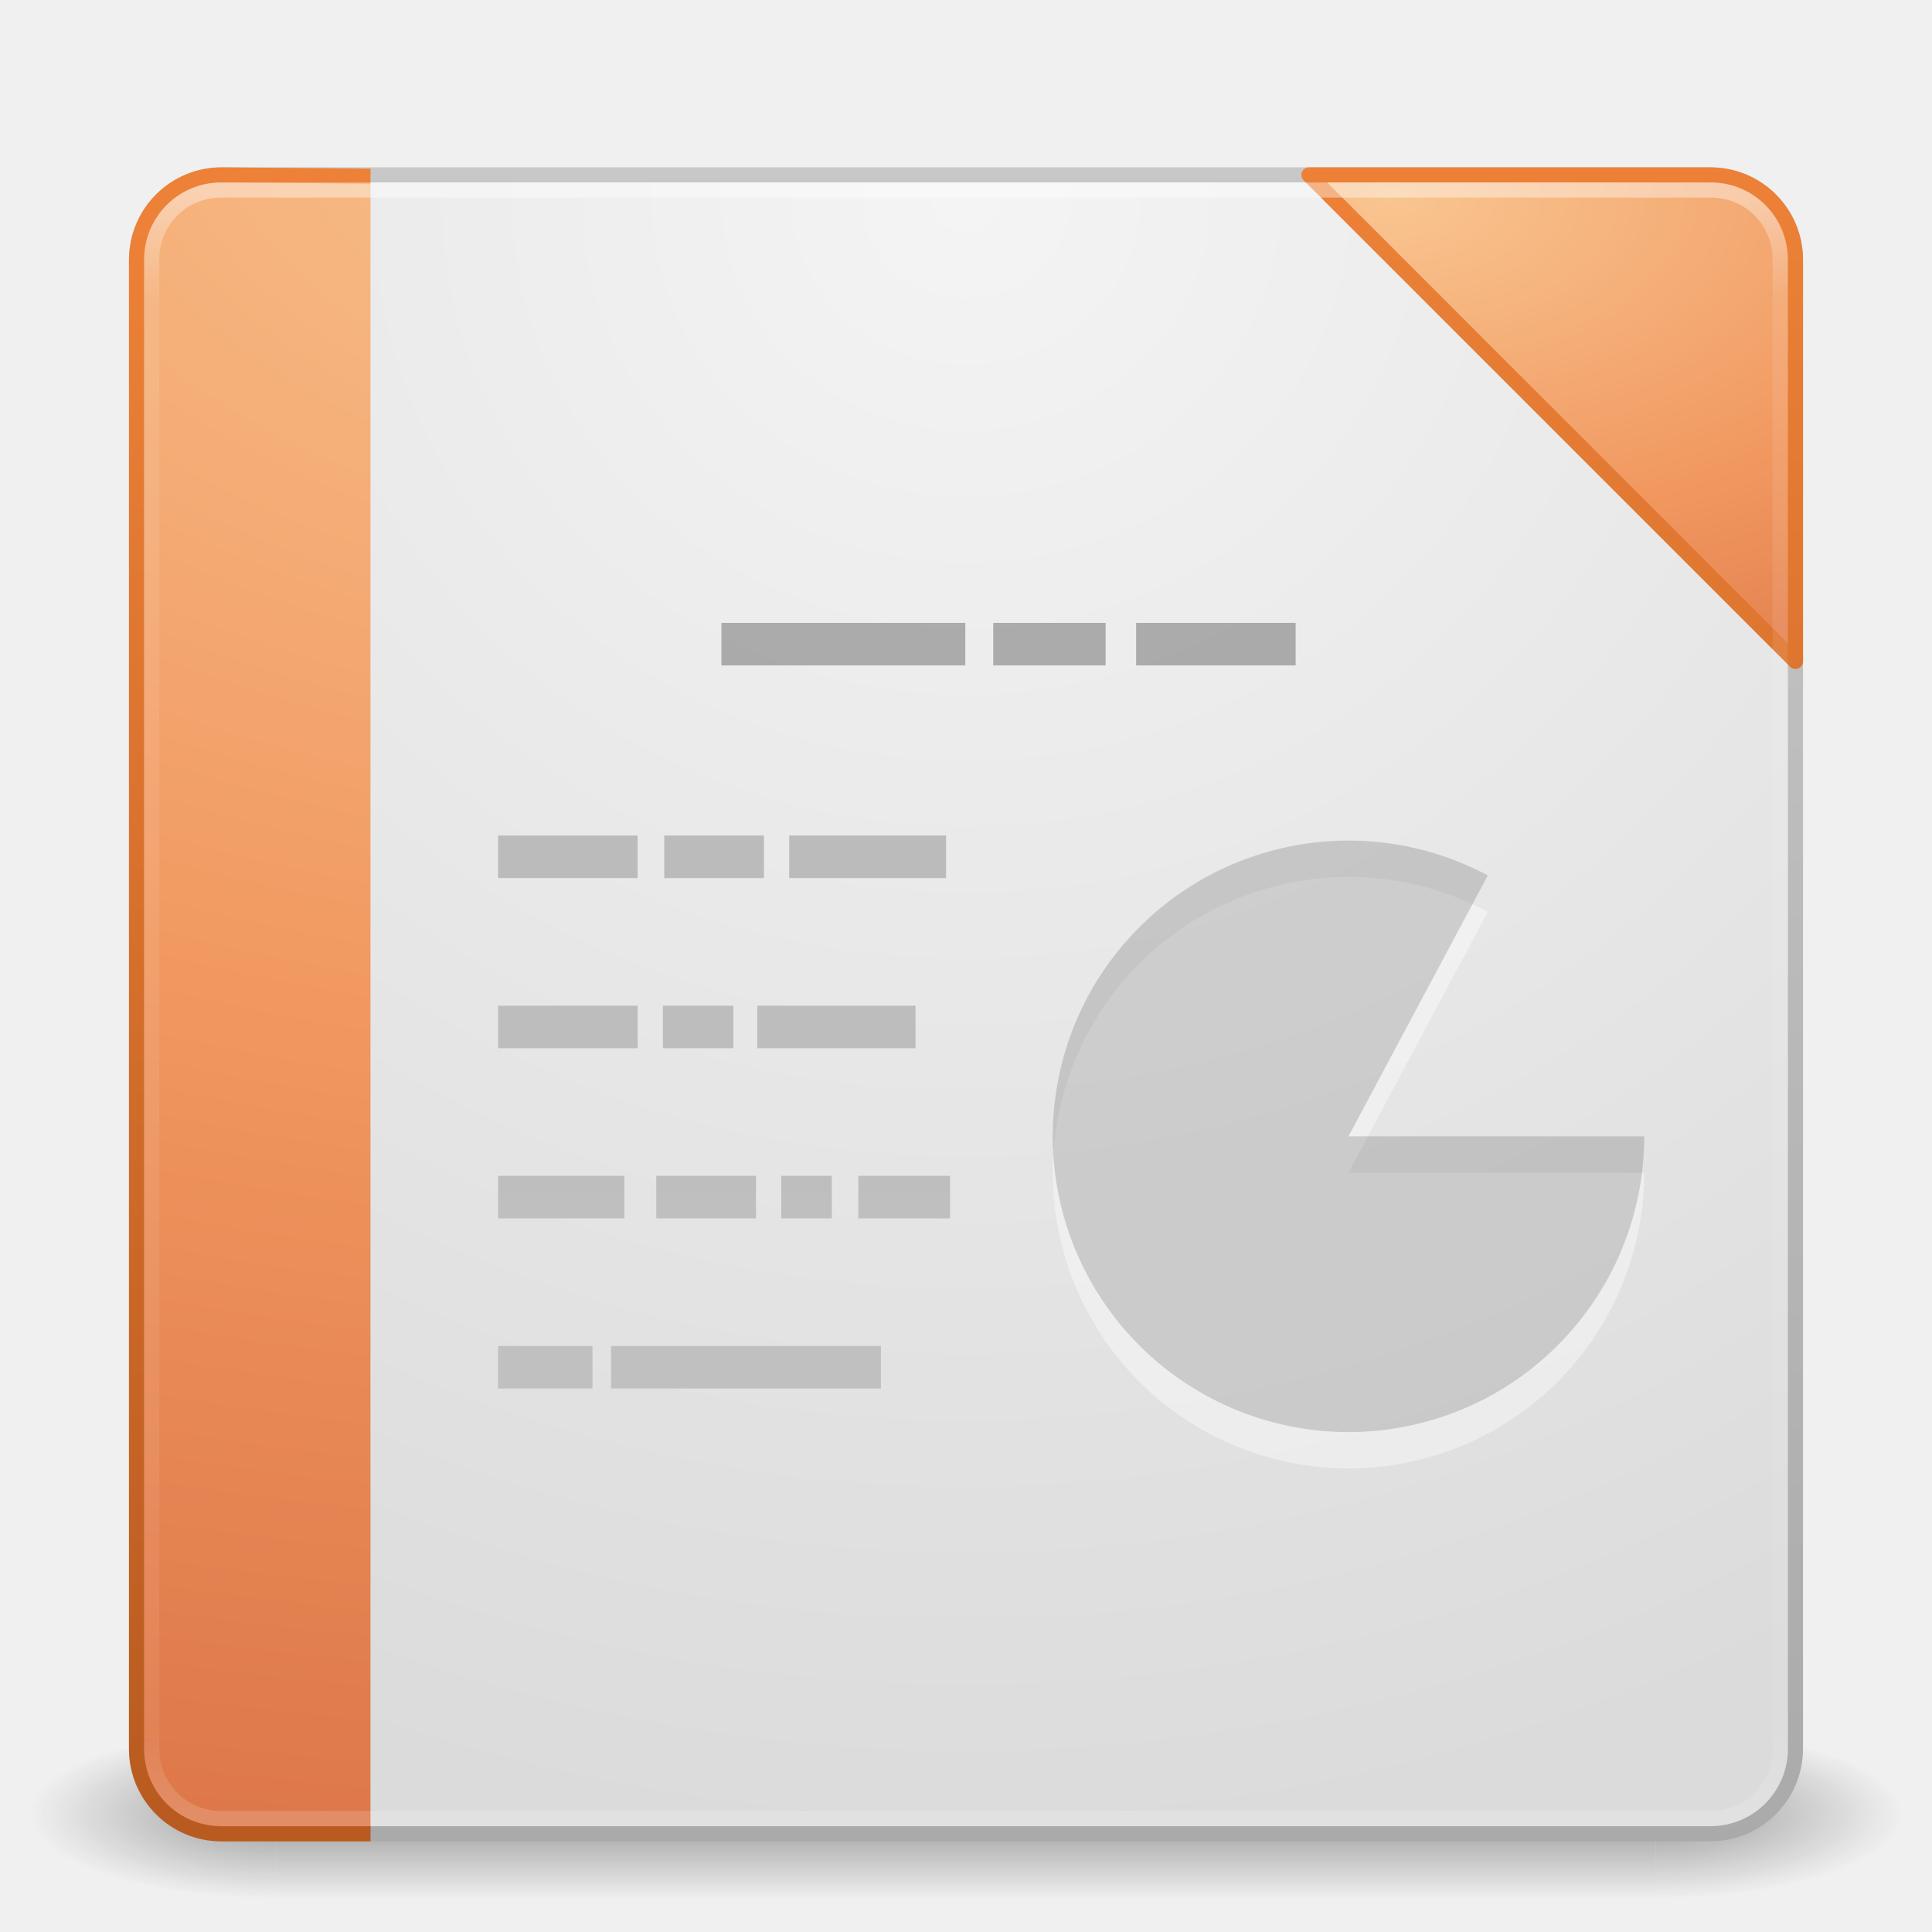
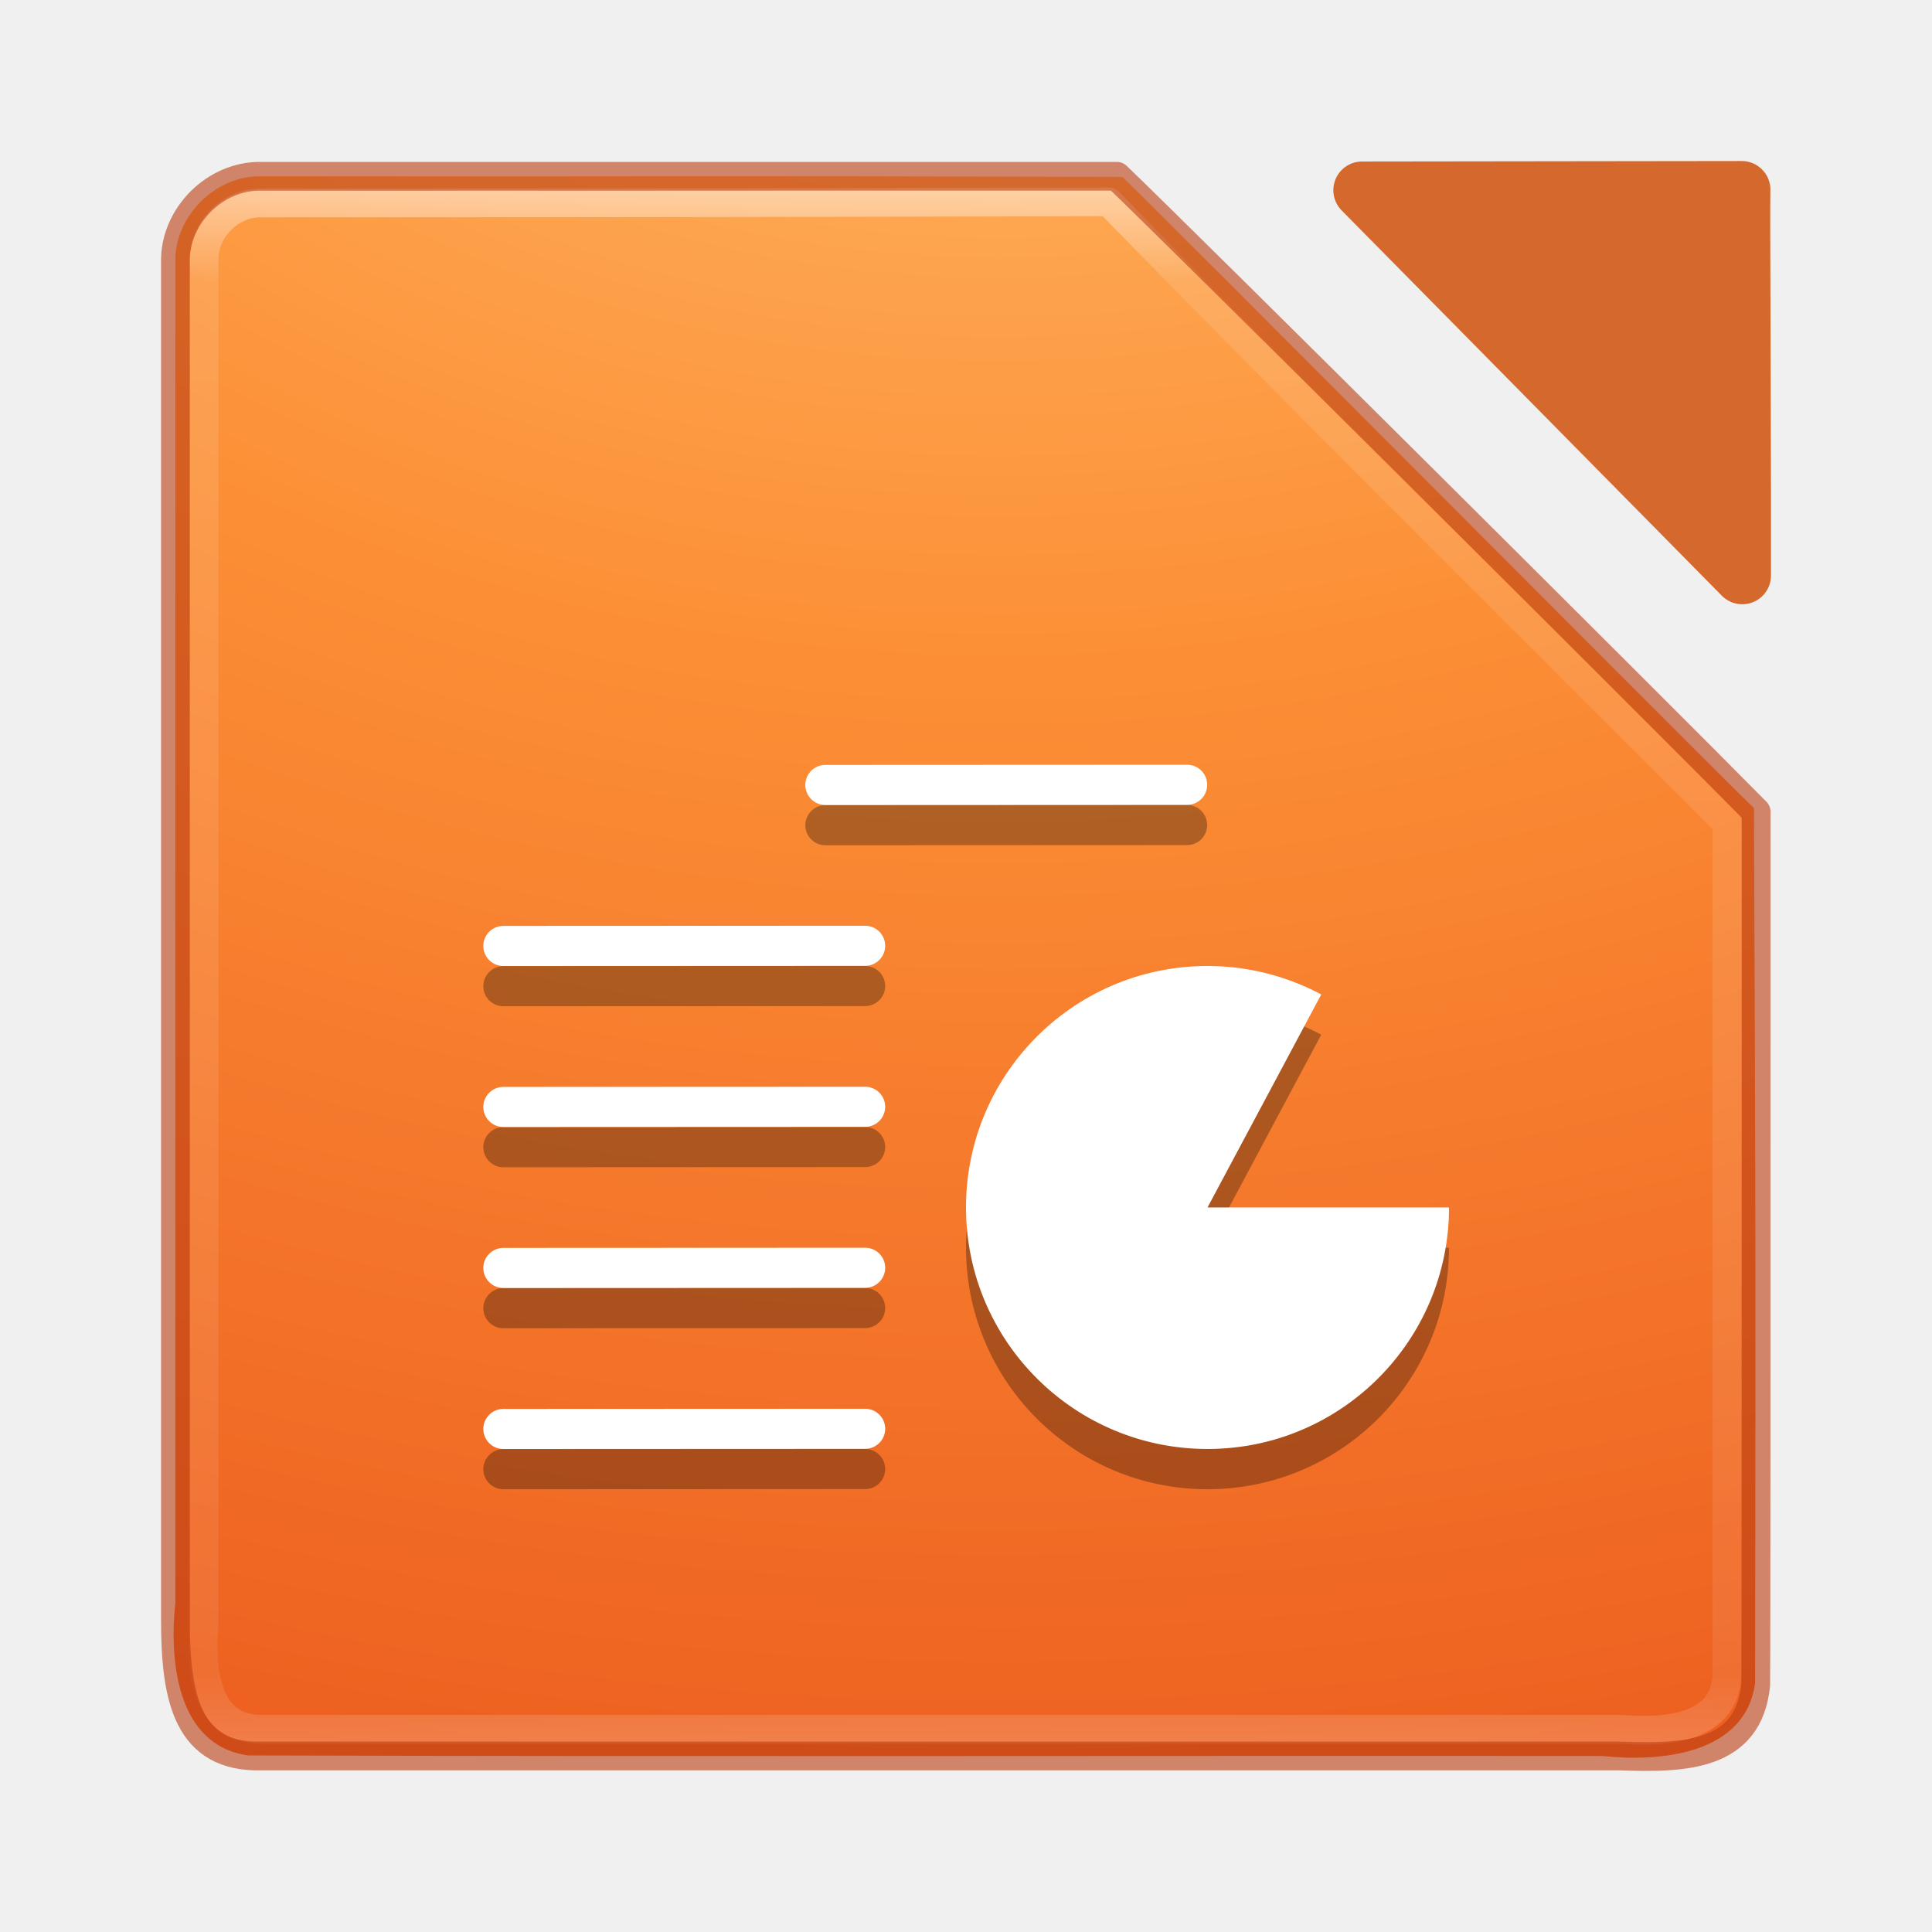
- <svg xmlns="http://www.w3.org/2000/svg" xmlns:xlink="http://www.w3.org/1999/xlink" width="128" height="128" id="svg4369" version="1.1">
-   <defs id="defs4371">
-     <linearGradient y2="43" x2="24" y1="5" x1="24" gradientTransform="translate(2.4e-6,0.9674485)" gradientUnits="userSpaceOnUse" id="linearGradient3497" xlink:href="#linearGradient3924-4" />
-     <linearGradient id="linearGradient3924-4">
-       <stop id="stop3926-8" style="stop-color:#ffffff;stop-opacity:1" offset="0" />
-       <stop id="stop3928-6" style="stop-color:#ffffff;stop-opacity:0.235" offset="0.063" />
-       <stop id="stop3930-4" style="stop-color:#ffffff;stop-opacity:0.157" offset="0.951" />
-       <stop id="stop3932-4" style="stop-color:#ffffff;stop-opacity:0.392" offset="1" />
+ <svg xmlns="http://www.w3.org/2000/svg" xmlns:xlink="http://www.w3.org/1999/xlink" version="1.1" width="48" height="48" id="svg4296">
+   <defs id="defs4298">
+     <linearGradient id="linearGradient3924-1">
+       <stop id="stop3926-3" style="stop-color:#ffffff;stop-opacity:1" offset="0" />
+       <stop id="stop3928-91" style="stop-color:#ffffff;stop-opacity:0.235" offset="0.063" />
+       <stop id="stop3930-6" style="stop-color:#ffffff;stop-opacity:0.157" offset="0.951" />
+       <stop id="stop3932-6" style="stop-color:#ffffff;stop-opacity:0.392" offset="1" />
    </linearGradient>
-     <radialGradient xlink:href="#linearGradient5344-867-2" id="radialGradient3351-4" gradientUnits="userSpaceOnUse" gradientTransform="matrix(-1.6167311e-7,4.352189,-8.092211,-1.30641e-7,102.5594,-28.43509)" cx="7.806" cy="9.957" fx="7.276" fy="9.957" r="12.672" />
-     <linearGradient id="linearGradient5344-867-2">
-       <stop offset="0" style="stop-color:#f9c590;stop-opacity:1" id="stop5559-5" />
-       <stop offset="0.397" style="stop-color:#f19860;stop-opacity:1" id="stop5561-3" />
-       <stop offset="1" style="stop-color:#ce5d36;stop-opacity:1" id="stop5563-5" />
+     <linearGradient id="linearGradient2867-449-88-871-390-598-476-591-434-148-57-177-8-3-3-6-4-8-8-8">
+       <stop id="stop3750-1-0-7-6-6-1-3-9" style="stop-color:#ffcd7d;stop-opacity:1" offset="0" />
+       <stop id="stop3752-3-7-4-0-32-8-923-0" style="stop-color:#fc8f36;stop-opacity:1" offset="0.262" />
+       <stop id="stop3754-1-8-5-2-7-6-7-1" style="stop-color:#e23a0e;stop-opacity:1" offset="0.705" />
+       <stop id="stop3756-1-6-2-6-6-1-96-6" style="stop-color:#ac441f;stop-opacity:1" offset="1" />
    </linearGradient>
-     <linearGradient xlink:href="#linearGradient4288" id="linearGradient3353-8" gradientUnits="userSpaceOnUse" gradientTransform="matrix(1,0,0,0.6592363,-2.00485,11.16688)" x1="10.72" y1="49.805" x2="10.72" y2="-7.172" />
-     <linearGradient id="linearGradient4288">
-       <stop id="stop4290" style="stop-color:#b95b20;stop-opacity:1" offset="0" />
-       <stop id="stop4292" style="stop-color:#ed8137;stop-opacity:1" offset="1" />
-     </linearGradient>
-     <linearGradient xlink:href="#linearGradient3104-5-6" id="linearGradient3357" gradientUnits="userSpaceOnUse" gradientTransform="matrix(1.339418,0,0,-1.98263,-5.354333,103.8629)" x1="22.004" y1="63.218" x2="22.004" y2="25.647" />
-     <linearGradient id="linearGradient3104-5-6">
-       <stop offset="0" style="stop-color:#aaaaaa;stop-opacity:1" id="stop3106-9-1" />
-       <stop offset="1" style="stop-color:#c8c8c8;stop-opacity:1" id="stop3108-9" />
-     </linearGradient>
-     <linearGradient x1="24" y1="5" x2="24" y2="43" id="linearGradient3084" xlink:href="#linearGradient3924" gradientUnits="userSpaceOnUse" gradientTransform="translate(2.4e-6,0.9674487)" />
-     <linearGradient id="linearGradient3924">
-       <stop id="stop3926" style="stop-color:#ffffff;stop-opacity:1" offset="0" />
-       <stop id="stop3928" style="stop-color:#ffffff;stop-opacity:0.235" offset="0.063" />
-       <stop id="stop3930" style="stop-color:#ffffff;stop-opacity:0.157" offset="0.951" />
-       <stop id="stop3932" style="stop-color:#ffffff;stop-opacity:0.392" offset="1" />
-     </linearGradient>
-     <radialGradient cx="7.496" cy="8.45" r="20" fx="7.496" fy="8.45" id="radialGradient3093" xlink:href="#linearGradient3600" gradientUnits="userSpaceOnUse" gradientTransform="matrix(0,1.93928,-2.051527,-5.2784231e-8,41.33504,-8.486255)" />
-     <linearGradient id="linearGradient3600">
-       <stop id="stop3602" style="stop-color:#f4f4f4;stop-opacity:1" offset="0" />
-       <stop id="stop3604" style="stop-color:#dbdbdb;stop-opacity:1" offset="1" />
-     </linearGradient>
-     <linearGradient x1="24" y1="44" x2="24" y2="3.899" id="linearGradient3095" xlink:href="#linearGradient3104" gradientUnits="userSpaceOnUse" gradientTransform="translate(-6e-7,0.9674387)" />
-     <linearGradient id="linearGradient3104">
-       <stop id="stop3106" style="stop-color:#aaaaaa;stop-opacity:1" offset="0" />
-       <stop id="stop3108" style="stop-color:#c8c8c8;stop-opacity:1" offset="1" />
-     </linearGradient>
-     <linearGradient x1="20" y1="43" x2="20" y2="3" id="linearGradient3098" xlink:href="#linearGradient3104-5" gradientUnits="userSpaceOnUse" />
-     <linearGradient id="linearGradient3104-5">
-       <stop id="stop3106-9" style="stop-color:#aaaaaa;stop-opacity:1" offset="0" />
-       <stop id="stop3108-8" style="stop-color:#c8c8c8;stop-opacity:1" offset="1" />
-     </linearGradient>
-     <radialGradient cx="4.993" cy="43.5" r="2.5" fx="4.993" fy="43.5" id="radialGradient2873-966-168" xlink:href="#linearGradient3688-166-749" gradientUnits="userSpaceOnUse" gradientTransform="matrix(2.003784,0,0,1.4,27.98813,-17.4)" />
-     <linearGradient id="linearGradient3688-166-749">
-       <stop id="stop2883" style="stop-color:#181818;stop-opacity:1" offset="0" />
-       <stop id="stop2885" style="stop-color:#181818;stop-opacity:0" offset="1" />
-     </linearGradient>
-     <radialGradient cx="4.993" cy="43.5" r="2.5" fx="4.993" fy="43.5" id="radialGradient2875-742-326" xlink:href="#linearGradient3688-464-309" gradientUnits="userSpaceOnUse" gradientTransform="matrix(2.003784,0,0,1.4,-20.01187,-104.4)" />
-     <linearGradient id="linearGradient3688-464-309">
-       <stop id="stop2889" style="stop-color:#181818;stop-opacity:1" offset="0" />
-       <stop id="stop2891" style="stop-color:#181818;stop-opacity:0" offset="1" />
-     </linearGradient>
-     <linearGradient x1="25.058" y1="47.028" x2="25.058" y2="39.999" id="linearGradient2877-634-617" xlink:href="#linearGradient3702-501-757" gradientUnits="userSpaceOnUse" />
-     <linearGradient id="linearGradient3702-501-757">
-       <stop id="stop2895" style="stop-color:#181818;stop-opacity:0" offset="0" />
-       <stop id="stop2897" style="stop-color:#181818;stop-opacity:1" offset="0.5" />
-       <stop id="stop2899" style="stop-color:#181818;stop-opacity:0" offset="1" />
-     </linearGradient>
-     <radialGradient xlink:href="#linearGradient3600" id="radialGradient3049" gradientUnits="userSpaceOnUse" gradientTransform="matrix(0,1.93928,-2.051527,-5.2784231e-8,16.65095,1.171514)" cx="7.496" cy="8.45" fx="7.496" fy="8.45" r="20" />
-     <linearGradient xlink:href="#linearGradient3104" id="linearGradient3051" gradientUnits="userSpaceOnUse" gradientTransform="translate(-24.68408,10.62521)" x1="24" y1="44" x2="24" y2="3.899" />
-     <radialGradient xlink:href="#linearGradient3600" id="radialGradient3843" gradientUnits="userSpaceOnUse" gradientTransform="matrix(0,1.93928,-2.051527,-5.2784231e-8,5.793811,-9.685629)" cx="7.496" cy="8.45" fx="7.496" fy="8.45" r="20" />
-     <linearGradient xlink:href="#linearGradient3104" id="linearGradient3845" gradientUnits="userSpaceOnUse" gradientTransform="translate(-35.54123,-0.2319351)" x1="24" y1="44" x2="24" y2="3.899" />
-     <radialGradient xlink:href="#linearGradient3600" id="radialGradient3849" gradientUnits="userSpaceOnUse" gradientTransform="matrix(0,1.93928,-2.051527,-5.2784231e-8,6.079525,19.60009)" cx="7.496" cy="8.45" fx="7.496" fy="8.45" r="20" />
-     <linearGradient xlink:href="#linearGradient3104" id="linearGradient3851" gradientUnits="userSpaceOnUse" gradientTransform="translate(-35.25551,29.05378)" x1="24" y1="44" x2="24" y2="3.899" />
-     <radialGradient xlink:href="#linearGradient3600" id="radialGradient3853" gradientUnits="userSpaceOnUse" gradientTransform="matrix(1.371278,1.371278,-1.450649,1.450649,12.60239,-10.94562)" cx="7.496" cy="8.45" fx="7.496" fy="8.45" r="20" />
-     <linearGradient xlink:href="#linearGradient3104" id="linearGradient3855" gradientUnits="userSpaceOnUse" gradientTransform="matrix(0.7071068,-0.7071068,0.7071068,0.7071068,-9.941126,24.96744)" x1="24" y1="44" x2="24" y2="3.899" />
-     <radialGradient xlink:href="#linearGradient3600" id="radialGradient3858" gradientUnits="userSpaceOnUse" gradientTransform="matrix(0,1.93928,-2.051527,-5.2784231e-8,41.33504,-8.486255)" cx="7.496" cy="8.45" fx="7.496" fy="8.45" r="20" />
-     <linearGradient xlink:href="#linearGradient3104" id="linearGradient3860" gradientUnits="userSpaceOnUse" gradientTransform="translate(-6e-7,0.9674387)" x1="24" y1="44" x2="24" y2="3.899" />
-     <radialGradient xlink:href="#linearGradient3600" id="radialGradient3863" gradientUnits="userSpaceOnUse" gradientTransform="matrix(0,1.93928,-2.051527,-5.2784231e-8,-0.2061889,-15.68563)" cx="7.496" cy="8.45" fx="7.496" fy="8.45" r="20" />
-     <linearGradient xlink:href="#linearGradient3104" id="linearGradient3865" gradientUnits="userSpaceOnUse" gradientTransform="translate(-41.54123,-6.231935)" x1="24" y1="44" x2="24" y2="3.899" />
-     <linearGradient xlink:href="#linearGradient4288" id="linearGradient3867" gradientUnits="userSpaceOnUse" gradientTransform="translate(-6e-7,0.9674387)" x1="24" y1="44" x2="24" y2="3.899" />
-     <radialGradient xlink:href="#linearGradient5344-867-2" id="radialGradient3869" gradientUnits="userSpaceOnUse" gradientTransform="matrix(0,0.960502,-1.745043,0,40.23352,-1.149642)" cx="7.496" cy="3.594" fx="7.496" fy="3.594" r="20" />
+     <radialGradient xlink:href="#linearGradient2867-449-88-871-390-598-476-591-434-148-57-177-8-3-3-6-4-8-8-8" id="radialGradient3046" gradientUnits="userSpaceOnUse" gradientTransform="matrix(0,9.198063,-11.29676,0,137.3083,-79.53505)" cx="7.118" cy="9.957" fx="7.118" fy="9.957" r="12.672" />
+     <linearGradient xlink:href="#linearGradient3924-1" id="linearGradient3491" gradientUnits="userSpaceOnUse" gradientTransform="matrix(1.022555,0,0,1.024898,-0.5527606,-0.5942158)" x1="24" y1="5" x2="24" y2="43" />
+     <mask id="mask32">
+       <g id="g2190" style="filter:url(#alpha)">
+         <use xlink:href="#surface65" id="use2192" x="0" y="0" width="166.399" height="204.8" />
+       </g>
+     </mask>
+     <filter id="alpha" filterUnits="objectBoundingBox" x="0" y="0" width="1" height="1">
+       <feColorMatrix type="matrix" in="SourceGraphic" values="0 0 0 0 1 0 0 0 0 1 0 0 0 0 1 0 0 0 1 0" id="feColorMatrix339" />
+     </filter>
+     <mask id="mask39">
+       <g id="g4274" style="filter:url(#alpha)">
+         <use xlink:href="#surface80" id="use4276" x="0" y="0" width="166.399" height="204.8" />
+       </g>
+     </mask>
+     <mask id="mask40">
+       <g id="g4312" style="filter:url(#alpha)">
+         <use xlink:href="#surface83" id="use4314" x="0" y="0" width="166.399" height="204.8" />
+       </g>
+     </mask>
+     <mask id="mask41">
+       <g id="g4350" style="filter:url(#alpha)">
+         <use xlink:href="#surface86" id="use4352" x="0" y="0" width="166.399" height="204.8" />
+       </g>
+     </mask>
+     <mask id="mask45">
+       <g id="g4862" style="filter:url(#alpha)">
+         <use xlink:href="#surface94" id="use4864" x="0" y="0" width="166.399" height="204.8" />
+       </g>
+     </mask>
+     <mask id="mask46">
+       <g id="g4900" style="filter:url(#alpha)">
+         <use xlink:href="#surface97" id="use4902" x="0" y="0" width="166.399" height="204.8" />
+       </g>
+     </mask>
+     <mask id="mask48">
+       <g id="g5322" style="filter:url(#alpha)">
+         <use xlink:href="#surface101" id="use5324" x="0" y="0" width="166.399" height="204.8" />
+       </g>
+     </mask>
+     <mask id="mask49">
+       <g id="g5360" style="filter:url(#alpha)">
+         <use xlink:href="#surface104" id="use5362" x="0" y="0" width="166.399" height="204.8" />
+       </g>
+     </mask>
+     <mask id="mask51">
+       <g id="g5782" style="filter:url(#alpha)">
+         <use xlink:href="#surface108" id="use5784" x="0" y="0" width="166.399" height="204.8" />
+       </g>
+     </mask>
  </defs>
-   <g id="layer1" transform="translate(0,80)">
-     <g id="g3871" transform="matrix(2.818181,0,0,2.818181,-3.636361,-83.82461)" style="stroke-width:0.355;stroke-miterlimit:4;stroke-dasharray:none">
-       <g style="stroke-width:0.507;stroke-miterlimit:4;stroke-dasharray:none;display:inline" id="g2036" transform="matrix(1.1,0,0,0.4444449,-2.400002,25.11107)">
-         <g style="opacity:0.4;stroke-width:0.436;stroke-miterlimit:4;stroke-dasharray:none" id="g3712" transform="matrix(1.052632,0,0,1.285713,-1.263158,-13.42854)">
-           <rect style="fill:url(#radialGradient2873-966-168);fill-opacity:1;stroke:none" id="rect2801" y="40" x="38" height="7" width="5" />
-           <rect style="fill:url(#radialGradient2875-742-326);fill-opacity:1;stroke:none" id="rect3696" transform="scale(-1,-1)" y="-47" x="-10" height="7" width="5" />
-           <rect style="fill:url(#linearGradient2877-634-617);fill-opacity:1;stroke:none" id="rect3700" y="40" x="10" height="7" width="28" />
-         </g>
-       </g>
-       <path style="opacity:0.05;color:#000000;fill:url(#linearGradient3098);fill-opacity:1;fill-rule:nonzero;stroke:none;stroke-width:0.355;marker:none;visibility:visible;display:inline;overflow:visible;enable-background:accumulate" id="path4564-0" d="m 22.969,8.187 a 2.936,2.936 0 0 0 -1.406,0.406 L 10.531,14.969 A 2.936,2.936 0 0 0 9.125,17 2.936,2.936 0 0 0 9.094,17 2.936,2.936 0 0 0 8.125,19.188 L 8.062,31.906 a 2.936,2.936 0 0 0 1,2.188 2.936,2.936 0 0 0 0,0.031 2.936,2.936 0 0 0 1.438,2.094 l 11,6.312 a 2.936,2.936 0 0 0 2.406,0.219 2.936,2.936 0 0 0 0.031,0 2.936,2.936 0 0 0 2.5,-0.188 l 11,-6.344 a 2.936,2.936 0 0 0 1.406,-2 2.936,2.936 0 0 0 1.094,-2.25 l 0,-12.719 a 2.936,2.936 0 0 0 -1,-2.188 A 2.936,2.936 0 0 0 37.5,14.969 L 26.469,8.625 a 2.936,2.936 0 0 0 -2.406,-0.25 2.936,2.936 0 0 0 -1.094,-0.188 z" />
-       <rect style="color:#000000;fill:url(#radialGradient3093);fill-opacity:1;fill-rule:nonzero;stroke:url(#linearGradient3095);stroke-width:0.355;stroke-linecap:round;stroke-linejoin:round;stroke-miterlimit:4;stroke-opacity:1;stroke-dasharray:none;stroke-dashoffset:0;marker:none;visibility:visible;display:inline;overflow:visible;enable-background:accumulate" id="rect5505-21" y="5.467" x="4.5" ry="2" rx="2" height="39" width="39" />
-       <g id="g3916" transform="matrix(1.141536,0,0,1.141536,-3.527942,-9.516111)" style="stroke-width:0.311;stroke-miterlimit:4;stroke-dasharray:none">
-         <path style="opacity:0.4;color:#000000;fill:#ffffff;fill-opacity:1;fill-rule:nonzero;stroke:none;stroke-width:0.198;marker:none;visibility:visible;display:inline;overflow:visible;enable-background:accumulate" id="path3035-5" transform="matrix(1.57008,0,0,1.57008,-16.47787,-6.852705)" d="m 34.75,25.813 a 3.879,3.879 0 1 1 -2.052,-3.422 l -1.827,3.422 z" />
-         <path style="opacity:0.15;color:#000000;fill:#000000;fill-opacity:1;fill-rule:nonzero;stroke:none;stroke-width:0.198;marker:none;visibility:visible;display:inline;overflow:visible;enable-background:accumulate" id="path3035" transform="matrix(1.57008,0,0,1.57008,-16.47787,-7.601481)" d="m 34.75,25.813 a 3.879,3.879 0 1 1 -2.052,-3.422 l -1.827,3.422 z" />
-       </g>
-       <path style="font-size:medium;font-style:normal;font-variant:normal;font-weight:normal;font-stretch:normal;text-indent:0;text-align:start;text-decoration:none;line-height:normal;letter-spacing:normal;word-spacing:normal;text-transform:none;direction:ltr;block-progression:tb;writing-mode:lr-tb;text-anchor:start;baseline-shift:baseline;color:#000000;fill:url(#linearGradient3357);fill-opacity:1;stroke:none;stroke-width:0.355;marker:none;visibility:visible;display:inline;overflow:visible;enable-background:accumulate;font-family:Sans;-inkscape-font-specification:Sans" id="path3475-4" d="m 13,34 0,-1 2.219,0 0,1 z m 2.656,0 0,-1 L 22,33 22,34 z M 13,30 l 0,-1 2.969,0 0,1 z m 3.719,0 0,-1 2.344,0 0,1 z m 2.938,0 0,-1 1.188,0 0,1 z m 1.812,0 0,-1 2.156,0 0,1 z M 13,26 l 0,-1 3.281,0 0,1 z m 3.875,0 0,-1 1.656,0 0,1 z m 2.219,0 0,-1 3.719,0 0,1 z M 13,22 l 0,-1 3.281,0 0,1 z m 3.906,0 0,-1 2.344,0 0,1 z m 2.938,0 0,-1 3.688,0 0,1 z" />
-       <path style="font-size:medium;font-style:normal;font-variant:normal;font-weight:normal;font-stretch:normal;text-indent:0;text-align:start;text-decoration:none;line-height:normal;letter-spacing:normal;word-spacing:normal;text-transform:none;direction:ltr;block-progression:tb;writing-mode:lr-tb;text-anchor:start;baseline-shift:baseline;opacity:0.28;color:#000000;fill:#000000;fill-opacity:1;stroke:none;stroke-width:0.355;marker:none;visibility:visible;display:inline;overflow:visible;enable-background:accumulate;font-family:Sans;-inkscape-font-specification:Sans" id="path3475" d="m 18.25,16 0,1 5.734,0 0,-1 z m 6.391,0 0,1 2.641,0 0,-1 z M 28,16 l 0,1 3.75,0 0,-1 z" />
-       <path id="rect5505-21-0" d="m 10,5.5 c 0,0 -3.1,-0.031 -3.5,-0.031 -1.108,0 -2,0.892 -2,2 l 0,35 c 0,1.108 0.892,2 2,2 l 3.5,0" style="color:#000000;fill:url(#radialGradient3351-4);fill-opacity:1;fill-rule:nonzero;stroke:url(#linearGradient3353-8);stroke-width:0.355;stroke-linecap:butt;stroke-linejoin:round;stroke-miterlimit:4;stroke-opacity:1;stroke-dasharray:none;stroke-dashoffset:0;marker:none;visibility:visible;display:inline;overflow:visible;enable-background:accumulate" />
-       <path id="rect3839" d="m 32.062,5.469 11.438,11.438 0,-9.438 c 0,-1.108 -0.892,-2 -2,-2 l -9.438,0 z" style="color:#000000;fill:url(#radialGradient3869);fill-opacity:1;fill-rule:nonzero;stroke:url(#linearGradient3867);stroke-width:0.355;stroke-linecap:round;stroke-linejoin:round;stroke-miterlimit:4;stroke-opacity:1;stroke-dasharray:none;stroke-dashoffset:0;marker:none;visibility:visible;display:inline;overflow:visible;enable-background:accumulate" />
-       <rect style="opacity:0.4;fill:none;stroke:url(#linearGradient3497);stroke-width:0.355;stroke-linecap:round;stroke-linejoin:round;stroke-miterlimit:4;stroke-opacity:1;stroke-dasharray:none;stroke-dashoffset:0" id="rect6741-2-5" y="5.825" x="4.858" ry="1.621" rx="1.621" height="38.282" width="38.282" />
-     </g>
-   </g>
+   <path id="path4572-6" d="M 33.84,4.726 40.659,11.636 l 2.627,2.663 0,-2.127 -0.015,-5.348 c -0.009,-1.921 0.001,-2.11 0.001,-2.11 z" style="color:#000000;display:inline;overflow:visible;visibility:visible;fill:#d5682c;fill-opacity:1;stroke:#d5682c;stroke-width:1.427;stroke-linecap:round;stroke-linejoin:round;stroke-miterlimit:4;stroke-dasharray:none;stroke-dashoffset:0;stroke-opacity:1;marker:none;enable-background:accumulate" />
+   <path style="color:#000000;display:inline;overflow:visible;visibility:visible;opacity:1;fill:url(#radialGradient3046);fill-opacity:1;fill-rule:nonzero;stroke:none;stroke-width:1;stroke-miterlimit:4;stroke-dasharray:none;marker:none;enable-background:accumulate" d="m 6.499,4.38 c 11.769,0.01 9.618,-0.019 21.386,0.014 1.1,1.056 14.387,14.42 15.692,15.685 0.043,11.192 0.044,10.509 0.028,21.736 -0.241,1.78 -2.364,1.967 -3.794,1.812 -11.214,-0.01 -22.428,0.019 -33.642,-0.014 -1.78,-0.24 -1.967,-2.363 -1.813,-3.792 0,-11.1 0,-22.2 0,-33.3 C 4.322,5.38 5.358,4.344 6.499,4.38 Z" id="rect5505-21-3-8-5-2" />
+   <path style="color:#000000;display:inline;overflow:visible;visibility:visible;opacity:0.3;fill:#000000;fill-opacity:1;fill-rule:nonzero;stroke:none;stroke-width:1;stroke-opacity:1;marker:none;enable-background:accumulate" d="m 29.494,20 -8.988,0.004 a 0.498,0.498 0 1 0 0,0.996 l 8.988,-0.004 a 0.498,0.498 0 1 0 0,-0.996 z m -8,4 -8.988,0.004 a 0.498,0.498 0 1 0 0,0.996 l 8.988,-0.004 a 0.498,0.498 0 1 0 0,-0.996 z m 8.432,1 a 6,6 0 1 0 6.074,6 l -6,0 2.826,-5.293 a 6,6 0 0 0 -2.9,-0.707 z m -8.432,3 -8.988,0.004 a 0.498,0.498 0 1 0 0,0.996 l 8.988,-0.004 a 0.498,0.498 0 1 0 0,-0.996 z m 0,4 -8.988,0.004 a 0.498,0.498 0 1 0 0,0.996 l 8.988,-0.004 a 0.498,0.498 0 1 0 0,-0.996 z m 0,4 -8.988,0.004 a 0.498,0.498 0 1 0 0,0.996 l 8.988,-0.004 a 0.498,0.498 0 1 0 0,-0.996 z" id="path4421" />
+   <path id="path3035-2-9" d="m 29.494,19 -8.988,0.004 a 0.498,0.498 0 1 0 0,0.996 l 8.988,-0.004 a 0.498,0.498 0 1 0 0,-0.996 z m -8,4 -8.988,0.004 a 0.498,0.498 0 1 0 0,0.996 l 8.988,-0.004 a 0.498,0.498 0 1 0 0,-0.996 z m 8.432,1 A 6,6 0 1 0 36,30 l -6,0 2.826,-5.293 A 6,6 0 0 0 29.926,24 Z m -8.432,3 -8.988,0.004 a 0.498,0.498 0 1 0 0,0.996 l 8.988,-0.004 a 0.498,0.498 0 1 0 0,-0.996 z m 0,4 -8.988,0.004 a 0.498,0.498 0 1 0 0,0.996 l 8.988,-0.004 a 0.498,0.498 0 1 0 0,-0.996 z m 0,4 -8.988,0.004 a 0.498,0.498 0 1 0 0,0.996 l 8.988,-0.004 a 0.498,0.498 0 1 0 0,-0.996 z" style="color:#000000;display:inline;overflow:visible;visibility:visible;opacity:1;fill:#ffffff;fill-opacity:1;fill-rule:nonzero;stroke:none;stroke-width:1;stroke-opacity:1;marker:none;enable-background:accumulate" />
+   <path d="m 36,30 c 10e-7,2.601 -1.892,5.088 -4.399,5.782 -0.059,-0.01 -1.601,-5.782 -1.601,-5.782 z" id="path3962-4" style="color:#000000;display:inline;overflow:visible;visibility:visible;opacity:0.15;fill:#ffffff;fill-opacity:1;fill-rule:nonzero;stroke:none;stroke-width:1;stroke-opacity:1;marker:none;enable-background:accumulate" />
+   <path d="m 36,30 c 10e-7,2.601 -1.892,5.088 -4.399,5.782 -2.507,0.694 -5.408,-0.466 -6.746,-2.697 -0.011,0.01 5.145,-3.085 5.145,-3.085 z" id="path3964-6" style="color:#000000;display:inline;overflow:visible;visibility:visible;opacity:0.15;fill:#ffffff;fill-opacity:1;fill-rule:nonzero;stroke:none;stroke-width:1;stroke-opacity:1;marker:none;enable-background:accumulate" />
+   <path style="opacity:0.5;fill:none;stroke:url(#linearGradient3491);stroke-width:0.714;stroke-linecap:round;stroke-linejoin:round;stroke-miterlimit:4;stroke-dasharray:none;stroke-dashoffset:0;stroke-opacity:1" d="m 6.499,5.043 c 11.66,0 21.047,-0.028 21.047,-0.028 5.378,5.506 11.121,11.187 15.359,15.438 0,0 0.001,14.353 0.001,21.084 0.006,1.435 -1.563,1.514 -2.629,1.427 -11.259,0 -22.519,0 -33.778,0 -1.436,0.006 -1.515,-1.562 -1.428,-2.628 0,-11.289 0,-22.578 0,-33.866 C 5.053,5.703 5.731,5.024 6.499,5.043 Z" id="rect6741-5-0-2-3" />
+   <path style="color:#000000;display:inline;overflow:visible;visibility:visible;opacity:0.6;fill:none;stroke:#ba3d12;stroke-width:0.714;stroke-linecap:round;stroke-linejoin:round;stroke-miterlimit:4;stroke-dasharray:none;stroke-dashoffset:0;stroke-opacity:1;marker:none;enable-background:accumulate" d="m 6.499,4.38 c 7.132,0 21.247,-6.05e-4 21.247,-6.05e-4 1.58,1.51 13.467,13.337 15.886,15.79 0,11.241 -4e-6,20.949 -0.012,21.699 -0.183,1.764 -1.748,1.82 -3.385,1.758 -11.245,0 -22.49,0 -33.735,0 -1.841,0.051 -2.142,-1.432 -2.142,-3.384 0,-11.241 0,-22.481 0,-33.722 C 4.33,5.37 5.347,4.352 6.499,4.38 Z" id="rect5505-21-3-8-9-1-1" />
+   <use transform="matrix(0.2835962,0,0,0.2835963,-104.7445,-3.32954)" xlink:href="#surface66" mask="url(#mask32)" id="use5918" x="0" y="0" width="166.399" height="204.8" />
+   <use transform="matrix(0.2835962,0,0,0.2835963,-104.7445,-3.32954)" xlink:href="#surface81" mask="url(#mask39)" id="use5938" x="0" y="0" width="166.399" height="204.8" />
+   <use transform="matrix(0.2835962,0,0,0.2835963,-104.7445,-3.32954)" xlink:href="#surface84" mask="url(#mask40)" id="use5940" x="0" y="0" width="166.399" height="204.8" />
+   <use transform="matrix(0.2835962,0,0,0.2835963,-104.7445,-3.32954)" xlink:href="#surface87" mask="url(#mask41)" id="use5942" x="0" y="0" width="166.399" height="204.8" />
+   <use transform="matrix(0.2835962,0,0,0.2835963,-104.7445,-3.32954)" xlink:href="#surface95" mask="url(#mask45)" id="use5946" x="0" y="0" width="166.399" height="204.8" />
+   <use transform="matrix(0.2835962,0,0,0.2835963,-104.7445,-3.32954)" xlink:href="#surface98" mask="url(#mask46)" id="use5948" x="0" y="0" width="166.399" height="204.8" />
+   <use transform="matrix(0.2835962,0,0,0.2835963,-104.7445,-3.32954)" xlink:href="#surface102" mask="url(#mask48)" id="use5950" x="0" y="0" width="166.399" height="204.8" />
+   <use transform="matrix(0.2835962,0,0,0.2835963,-104.7445,-3.32954)" xlink:href="#surface105" mask="url(#mask49)" id="use5952" x="0" y="0" width="166.399" height="204.8" />
+   <use transform="matrix(0.2835962,0,0,0.2835963,-104.7445,-3.32954)" xlink:href="#surface109" mask="url(#mask51)" id="use5954" x="0" y="0" width="166.399" height="204.8" />
</svg>
